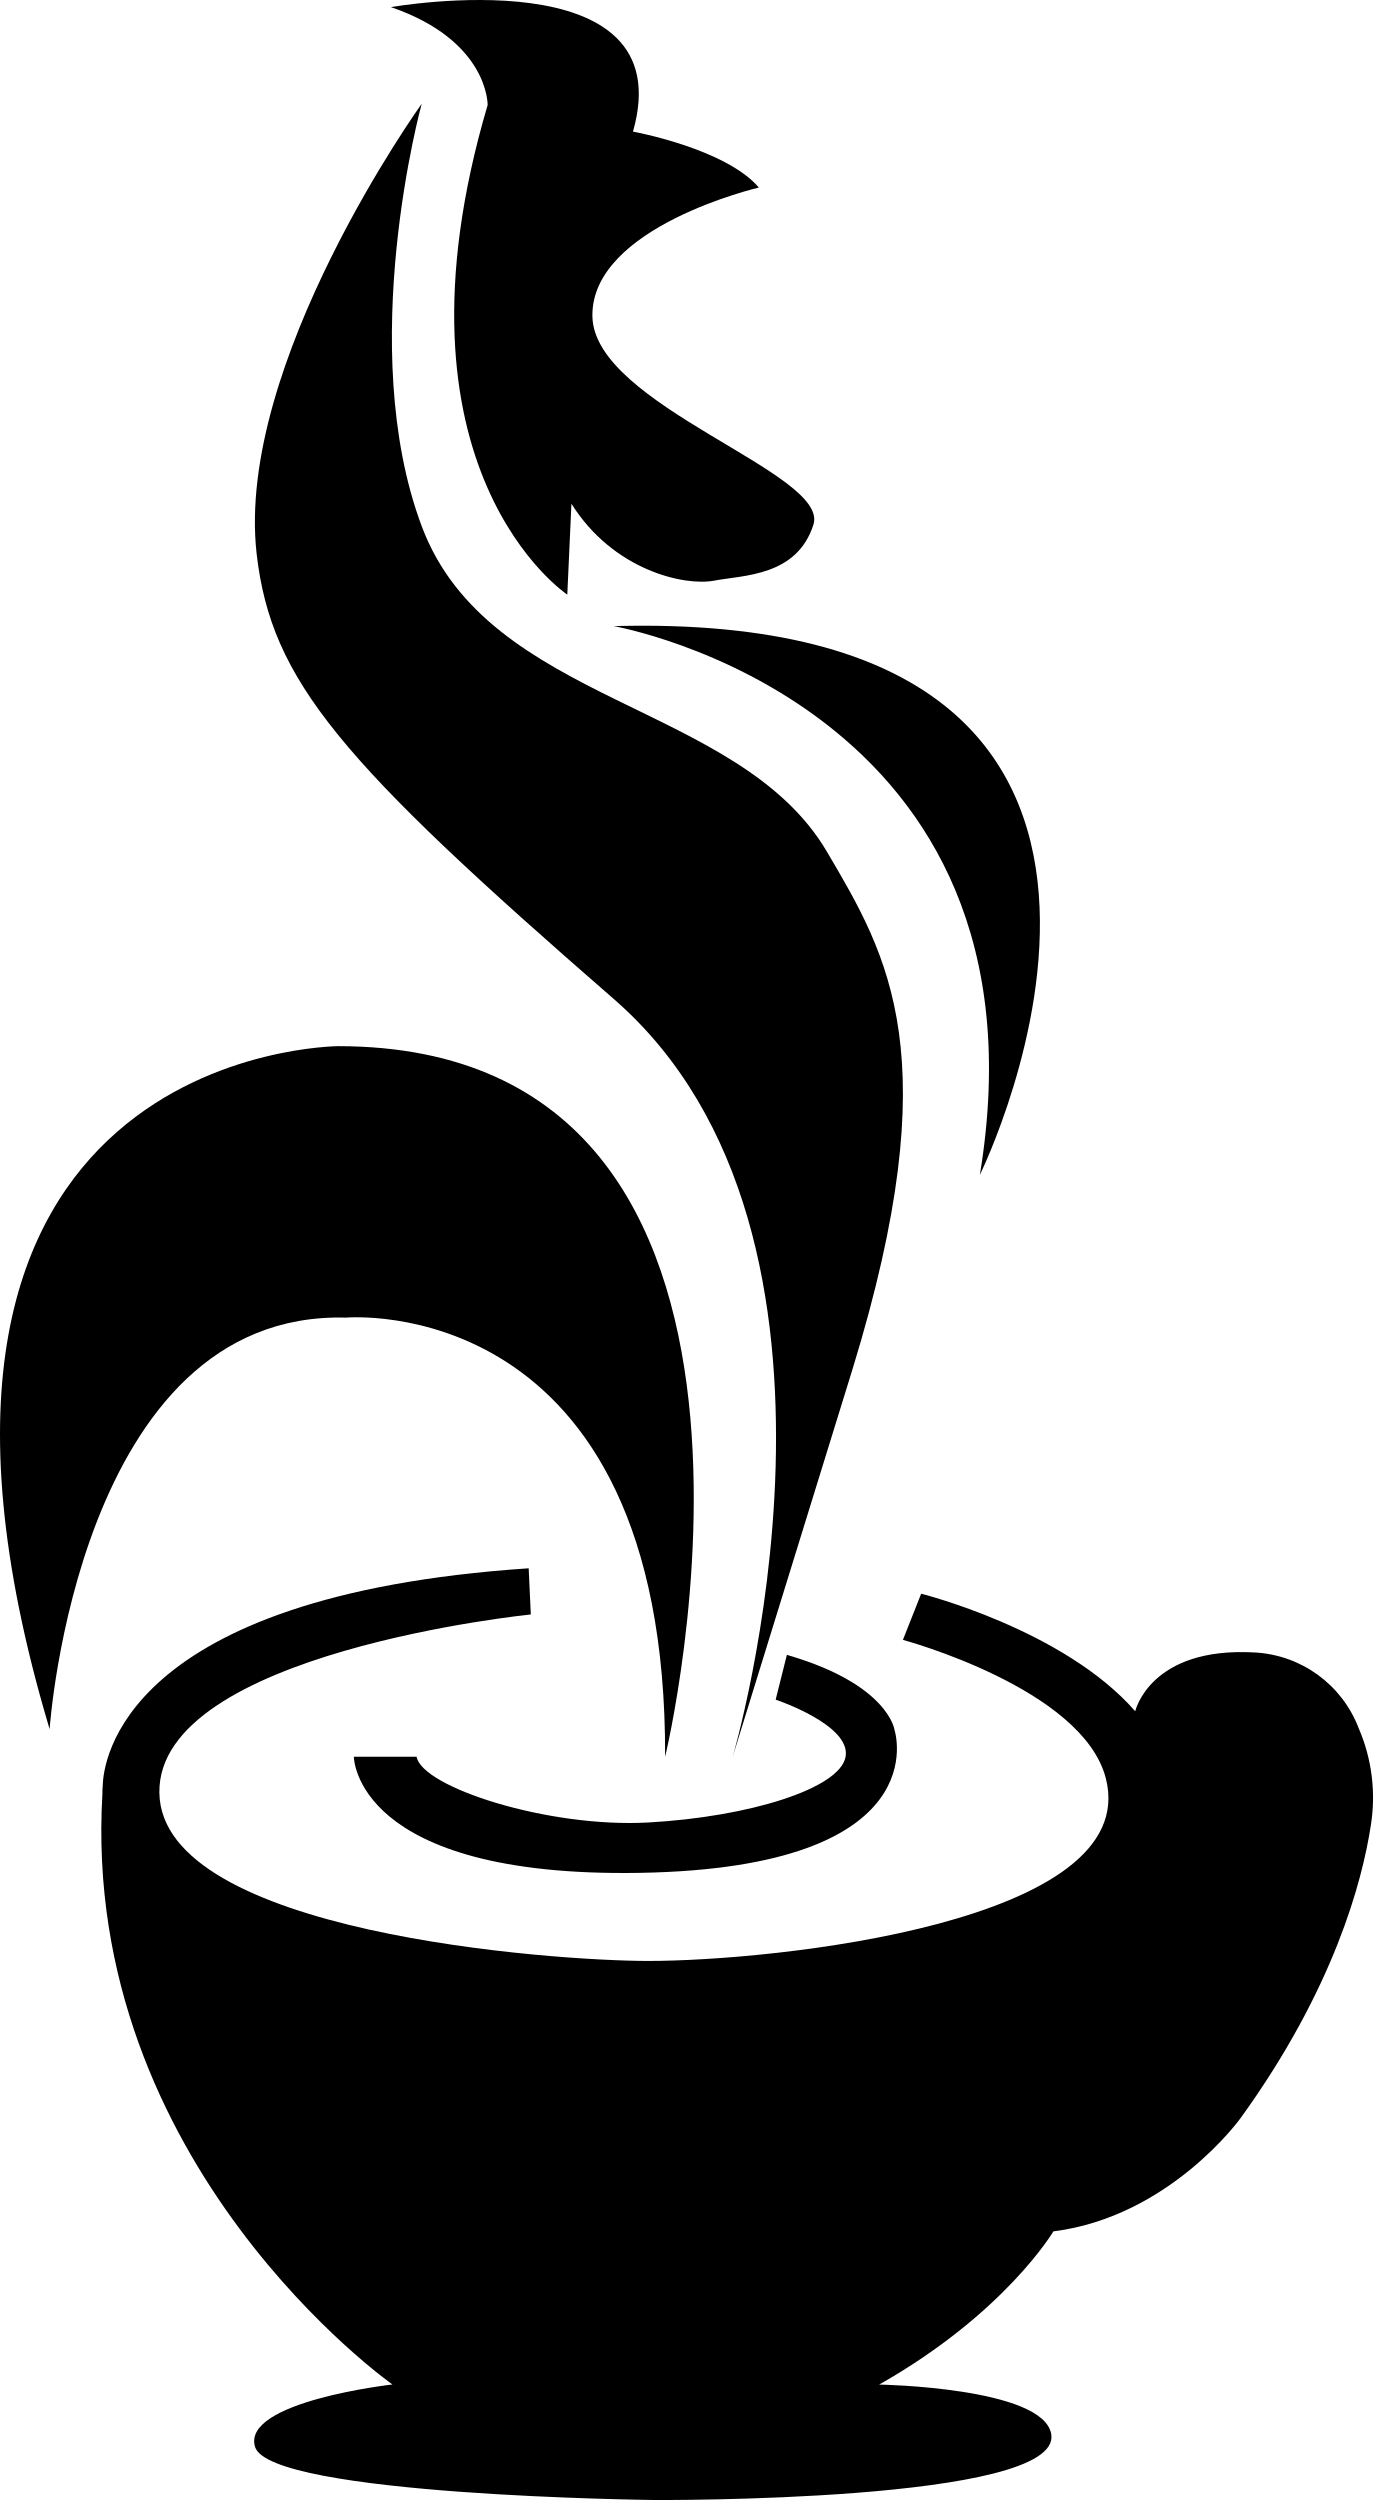
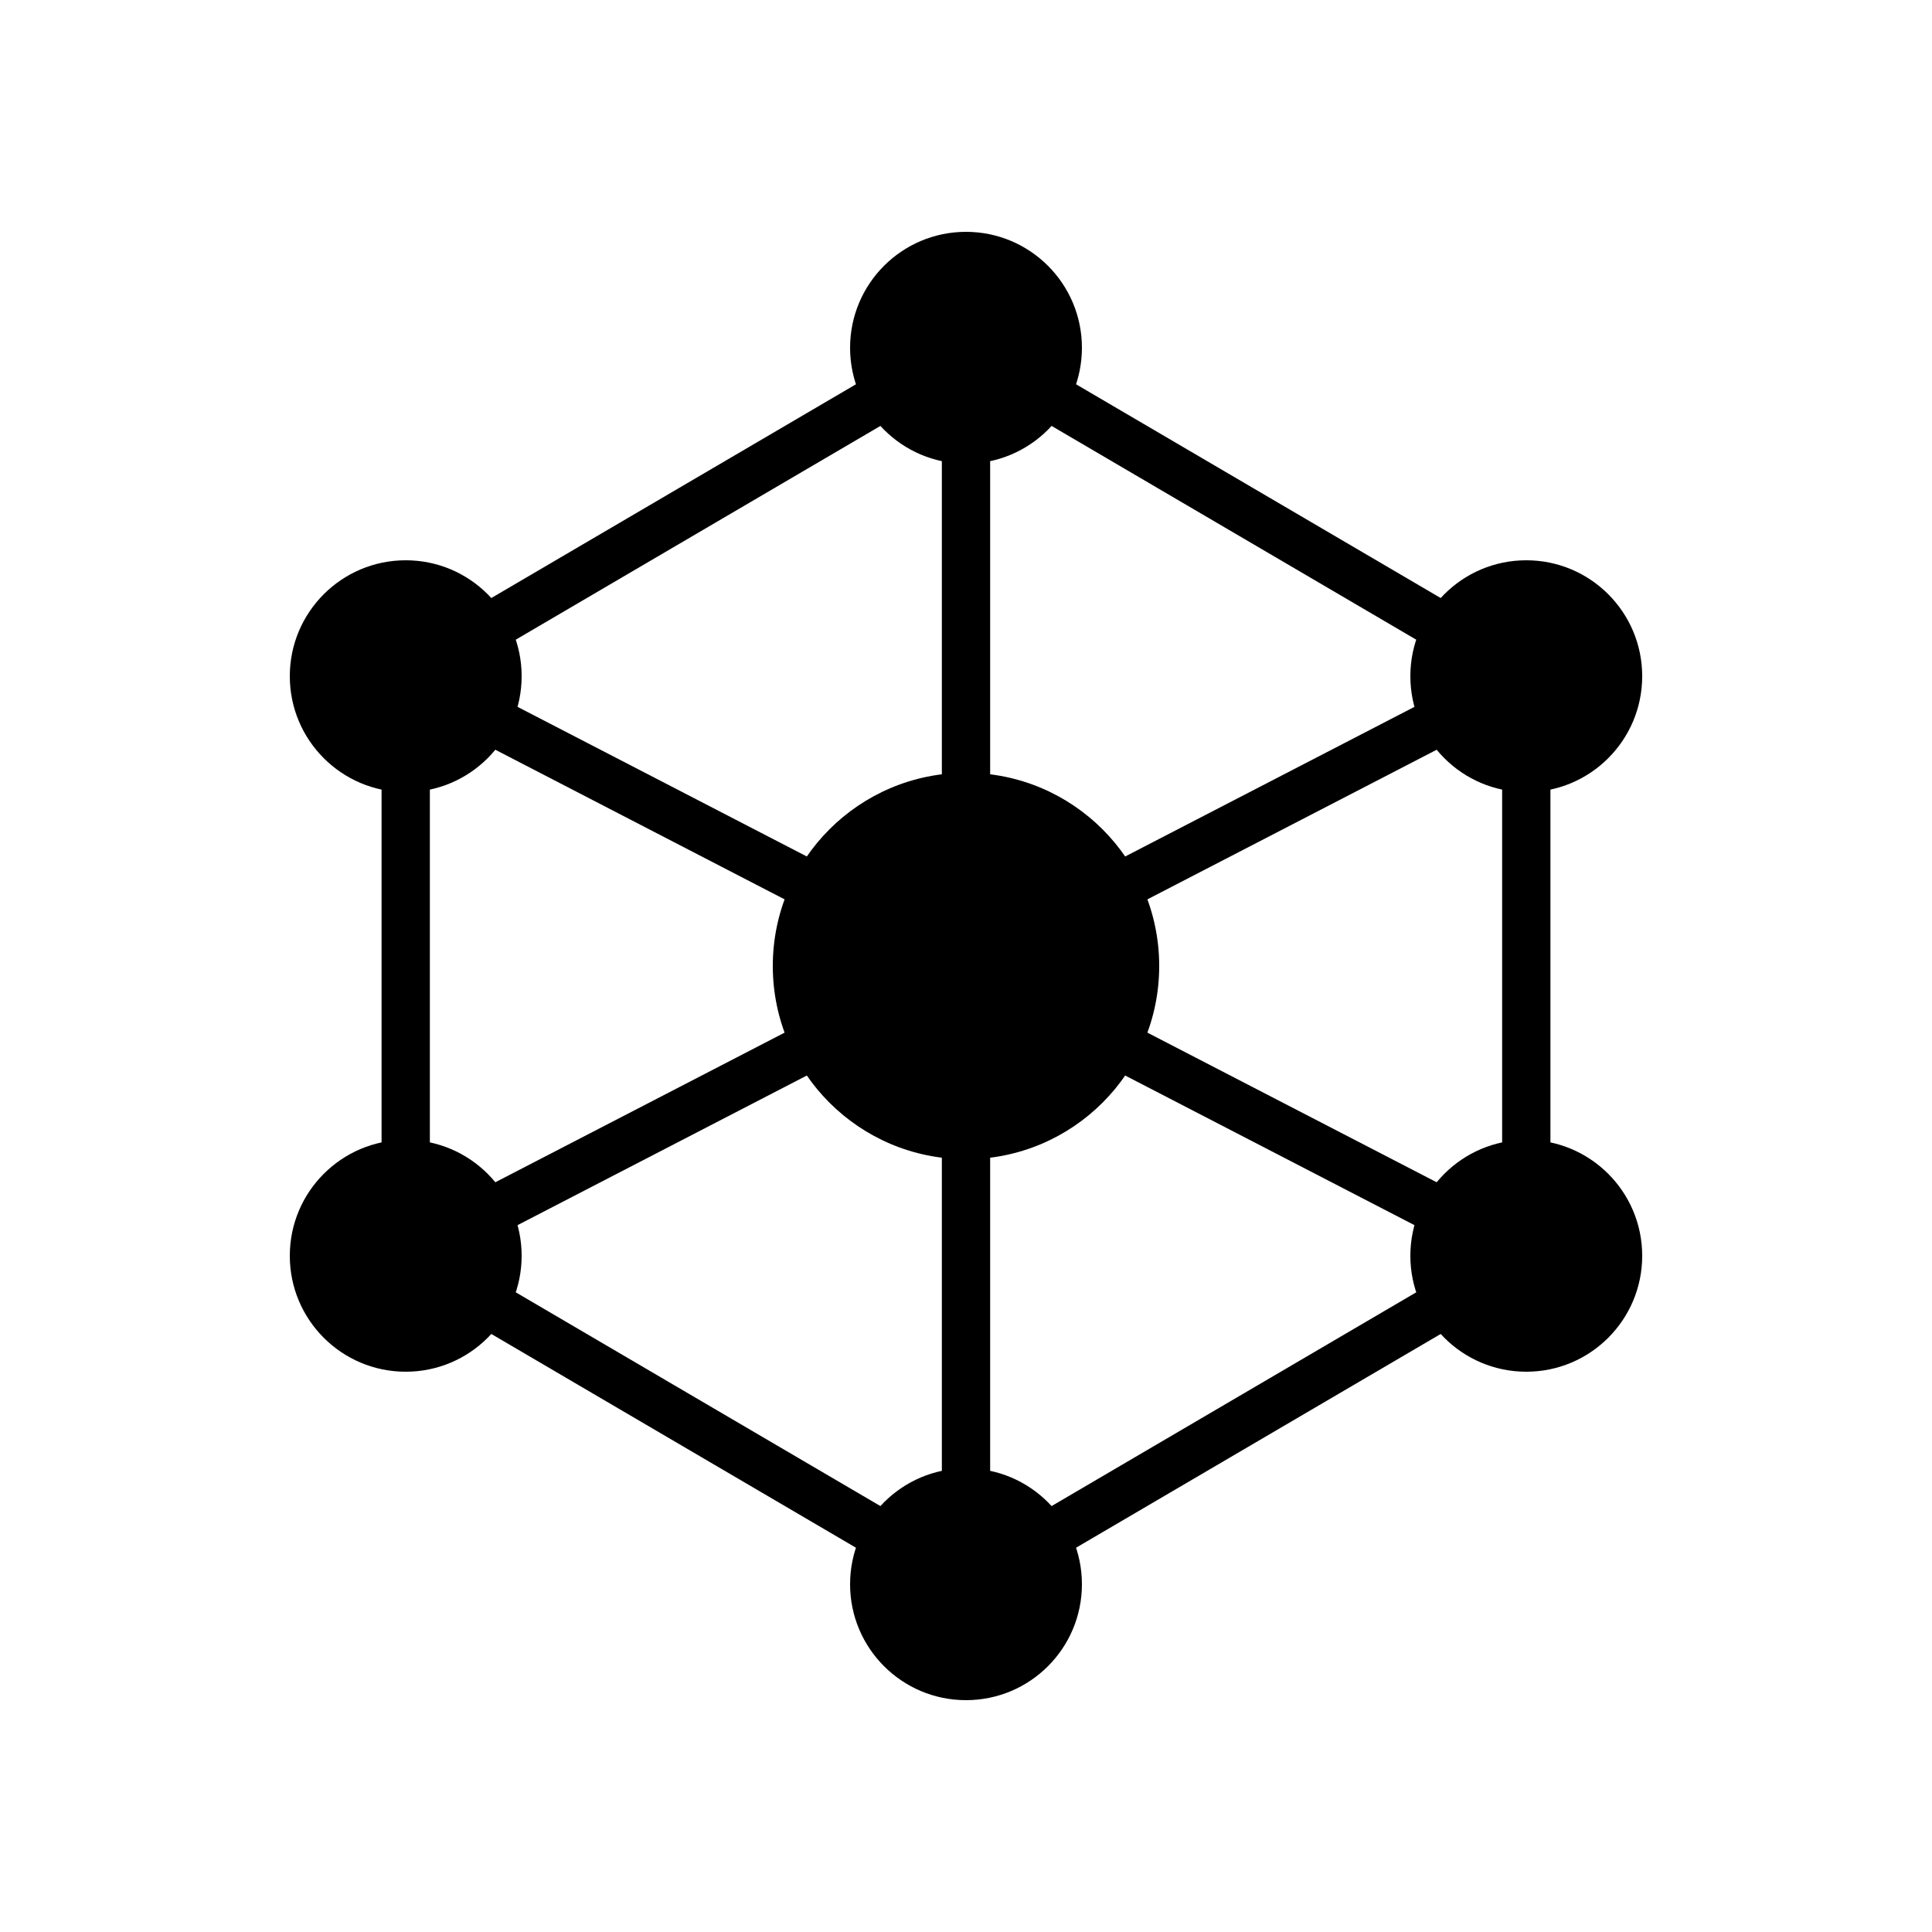
- <svg xmlns="http://www.w3.org/2000/svg" id="logo" viewBox="0 0 83.626 152.258">
-   <defs>
-     <linearGradient id="linear-gradient" x1="-1.111" x2="1.707" y2="3.65" gradientUnits="objectBoundingBox">
-       <stop offset="0" stop-color="#e4bc84" />
-       <stop offset="1" stop-color="#725e42" />
-     </linearGradient>
-   </defs>
-   <g id="Layer_2" data-name="Layer 2" transform="translate(0.003 0.002)">
-     <g id="Layer_1" data-name="Layer 1" transform="translate(-0.003 -0.002)">
-       <path id="Trac�_32" data-name="Trac� 32" d="M75.36.432S93.167-2.728,90.1,8.014c0,0,5.624,1.02,7.668,3.406,0,0-10.224,2.385-10.139,7.839S102.1,28.8,101.09,31.953s-4.259,3.068-6.05,3.409-6.132-.61-8.688-4.685L86.1,36.212S74.678,28.63,81.249,6.394C81.249,6.394,81.325,2.476,75.36.432Z" transform="translate(-51.55 0.002)" />
-       <path id="Trac�_33" data-name="Trac� 33" d="M118.3,120.638s27.032,4.739,22.3,33.42C140.6,154.058,157.6,119.573,118.3,120.638Z" transform="translate(-80.923 -82.506)" />
-       <path id="Trac�_34" data-name="Trac� 34" d="M59.292,20s-4.088,14.824,0,25.73,19.3,10.692,24.672,19.813c3.772,6.395,7.406,12.477,1.58,31.477l-7.327,23.7S87.636,89,70.985,74.519s-20.852-19.352-21.746-27.1C47.918,35.838,59.292,20,59.292,20Z" transform="translate(-33.608 -13.681)" />
-       <path id="Trac�_35" data-name="Trac� 35" d="M3.019,243.264S4.737,217.748,21.081,218.2c0,0,19.516-1.734,19.424,26.751,0,0,10.48-43.284-19.936-43.284C20.569,201.689-9.42,201.689,3.019,243.264Z" transform="translate(0.003 -137.953)" />
-       <path id="Trac�_36" data-name="Trac� 36" d="M77.517,342.694s-2.941,4.986-10.609,9.33c0,0,10.012.164,10.48,3.024.682,4.174-24.195,4.006-24.195,4.006s-23.43-.256-24.3-3.245c-.809-2.755,8.369-3.791,8.369-3.791S18.268,338.644,19.6,316.047a4.341,4.341,0,0,1,.019-.49c.032-1.441,1.141-11.586,25.942-13.247l.13,2.812s-22.748,2.3-22.622,10.862,24.024,10.24,29.784,10.24c7.6,0,30.113-2.313,27.86-11.118-1.406-5.494-12.36-8.436-12.36-8.436l1.112-2.812s8.692,2.174,13.036,7.159c0,0,.9-3.949,7.286-3.58a7.184,7.184,0,0,1,6.319,4.6,10.663,10.663,0,0,1,.739,5.968c-.518,3.352-2.234,9.921-7.933,17.8C88.916,335.8,84.61,341.8,77.517,342.694Z" transform="translate(-13.363 -206.796)" />
-       <path id="Trac�_37" data-name="Trac� 37" d="M94.582,319l-.682,2.727s4.6,1.532,4.259,3.475-5.88,3.665-12.006,4.006-13.8-2.152-14.123-4.006H68.21s0,7.371,17.424,7.074c18.23-.316,15.507-8.692,15.507-8.692S100.8,320.8,94.582,319Z" transform="translate(-46.659 -218.213)" />
-       <path id="Trac�_38" data-name="Trac� 38" d="M211.54,355.791s10.369-5,13.791-21.013a8.505,8.505,0,0,0-.171-4.325,4.818,4.818,0,0,0-4.546-3.757c-6.777-.278-5.238,8.139-5.58,13.633C214.731,345.216,211.54,355.791,211.54,355.791Z" transform="translate(-144.704 -223.473)" />
-       <path id="Trac�_39" data-name="Trac� 39" d="M85.632,361.325l-.992,7.124S78.321,378.968,66.5,378.961c-12.786,0-13.816-3.769-24.858-3.832,0,0-6.9-.316-10.224,2.938A36.537,36.537,0,0,1,25.47,361.12s8.5,8.256,29.459,8.385S82.915,363.676,85.632,361.325Z" transform="translate(-17.422 -247.026)" />
-     </g>
+ <svg xmlns="http://www.w3.org/2000/svg" id="logo" viewBox="0 0 100 100">
+   <g stroke="currentColor" stroke-width="2.5" fill="none" stroke-linecap="round">
+     <line x1="50" y1="50" x2="50" y2="18" />
+     <line x1="50" y1="50" x2="79" y2="35" />
+     <line x1="50" y1="50" x2="79" y2="65" />
+     <line x1="50" y1="50" x2="50" y2="82" />
+     <line x1="50" y1="50" x2="21" y2="65" />
+     <line x1="50" y1="50" x2="21" y2="35" />
+     <line x1="50" y1="18" x2="79" y2="35" />
+     <line x1="79" y1="35" x2="79" y2="65" />
+     <line x1="79" y1="65" x2="50" y2="82" />
+     <line x1="50" y1="82" x2="21" y2="65" />
+     <line x1="21" y1="65" x2="21" y2="35" />
+     <line x1="21" y1="35" x2="50" y2="18" />
+   </g>
+   <g fill="currentColor">
+     <circle cx="50" cy="50" r="10" />
+     <circle cx="50" cy="18" r="6" />
+     <circle cx="79" cy="35" r="6" />
+     <circle cx="79" cy="65" r="6" />
+     <circle cx="50" cy="82" r="6" />
+     <circle cx="21" cy="65" r="6" />
+     <circle cx="21" cy="35" r="6" />
  </g>
</svg>
